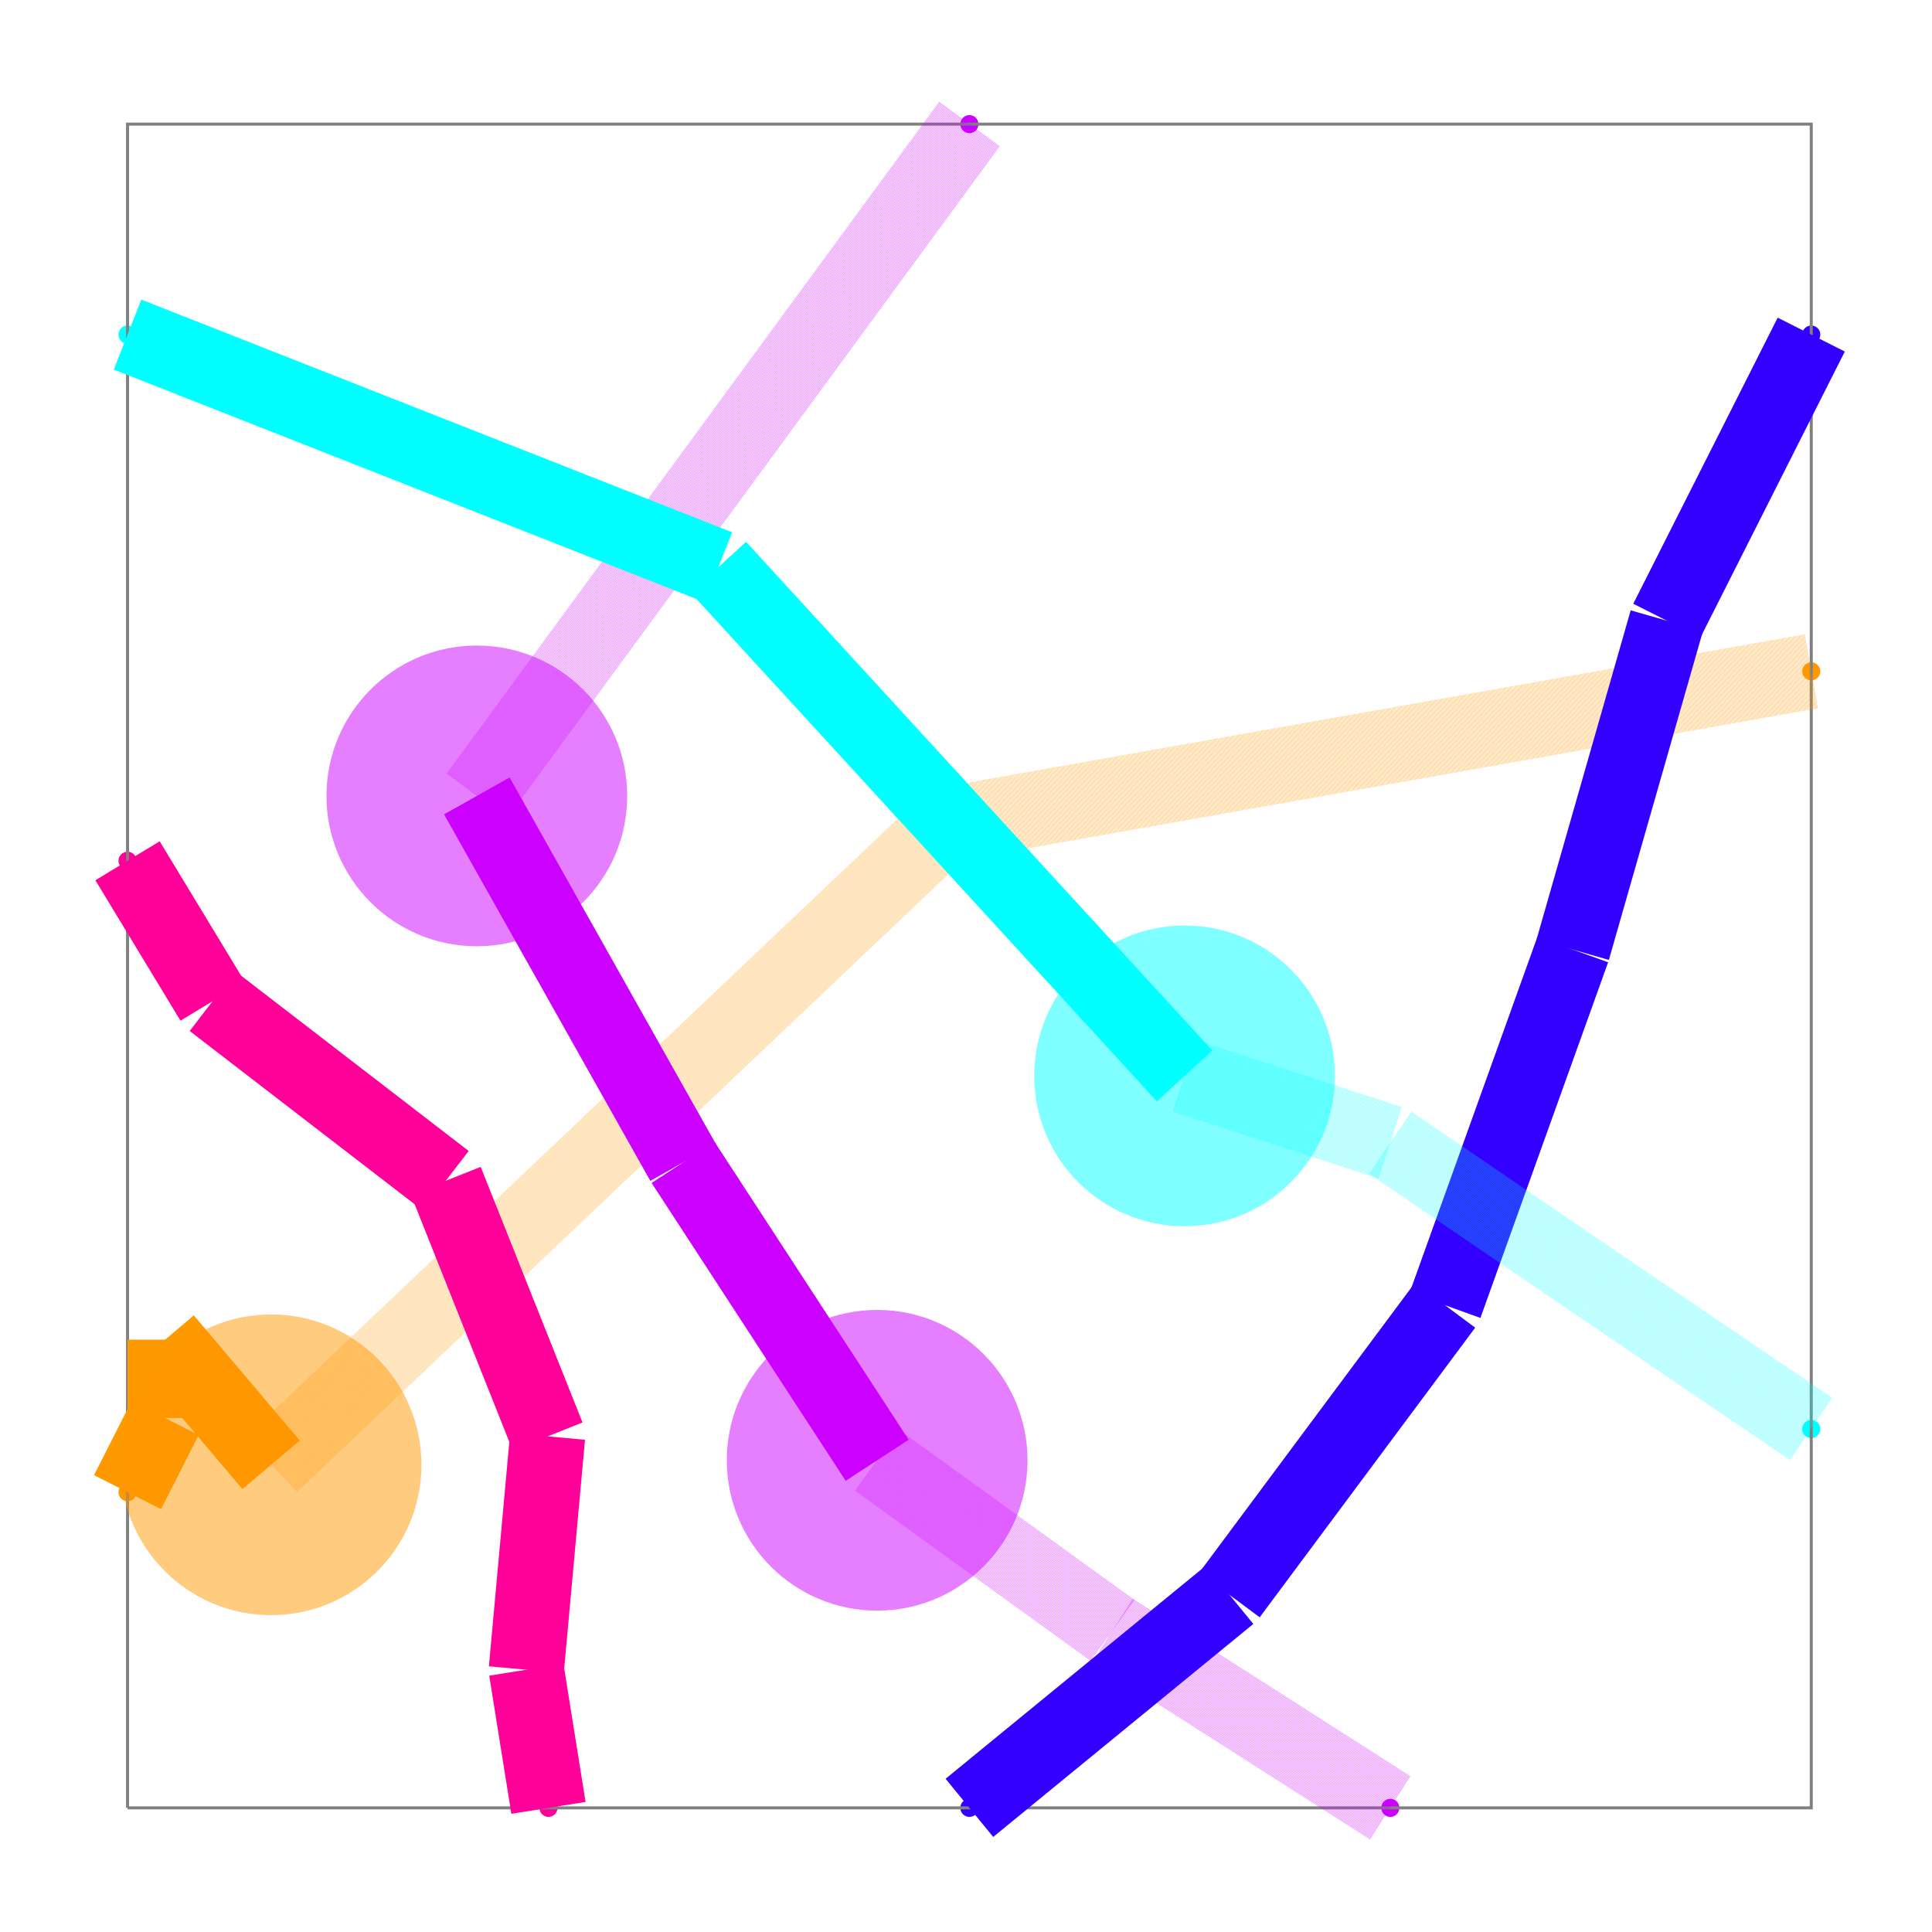
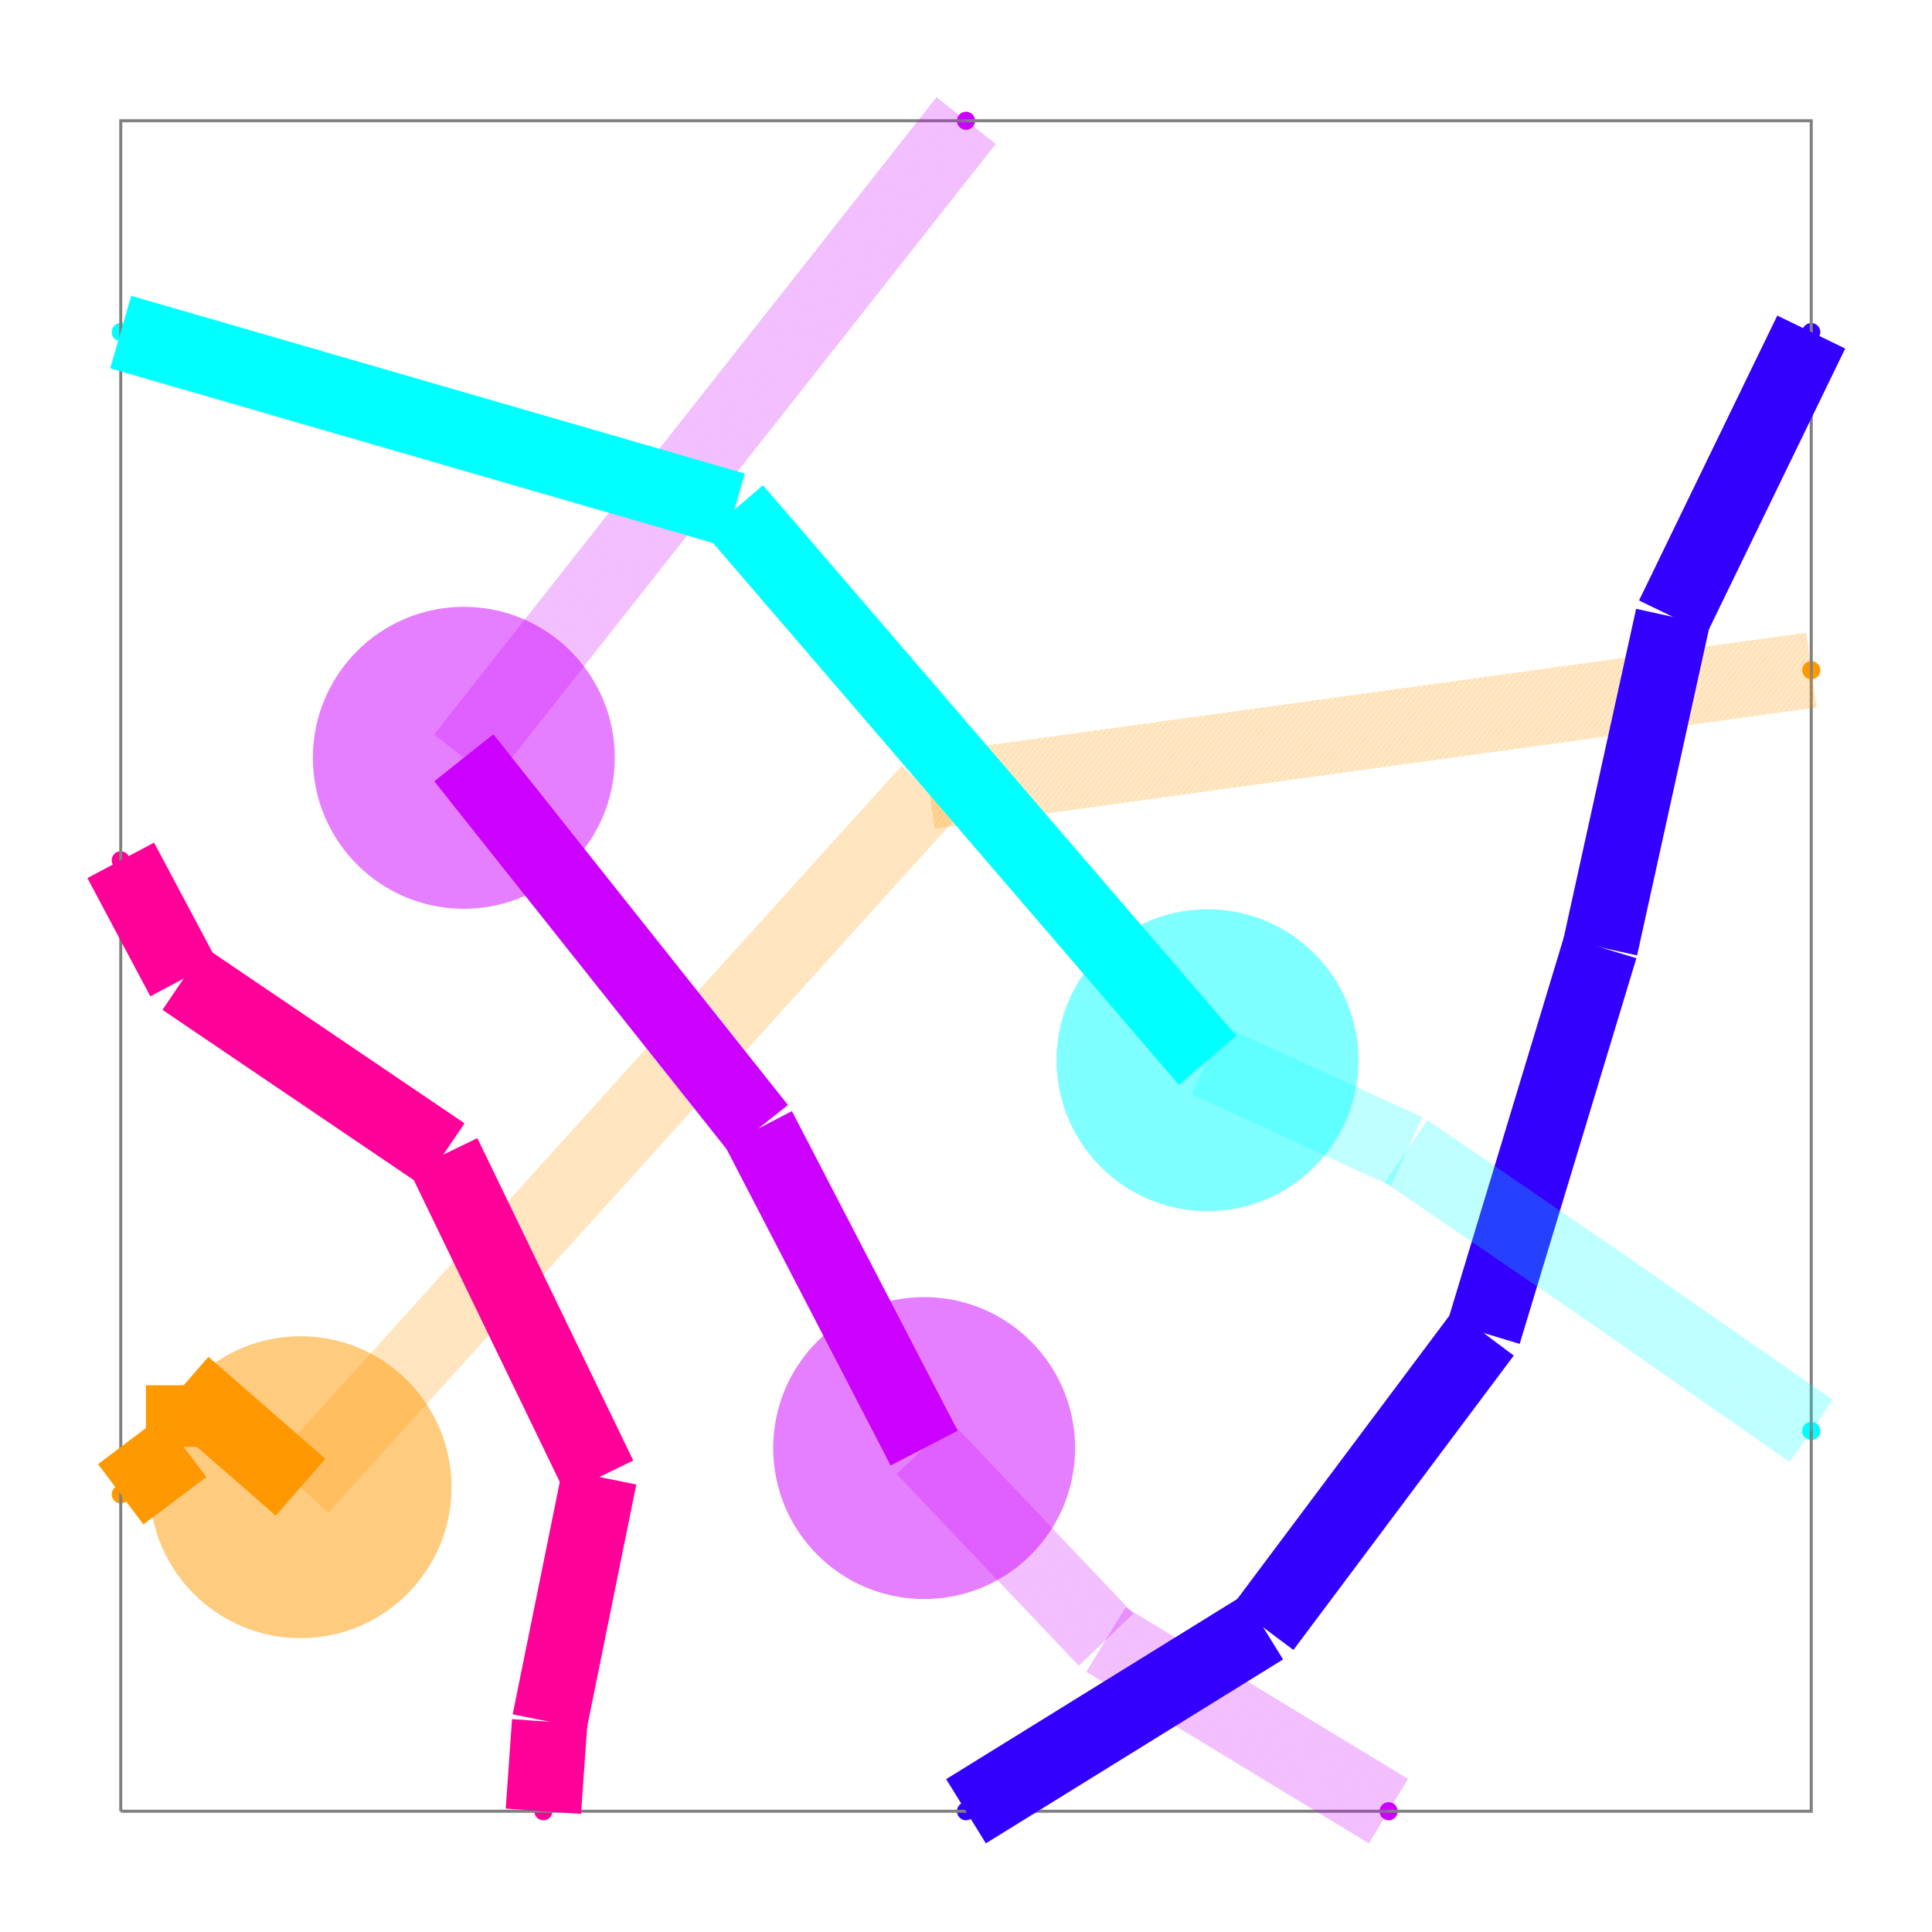
<svg xmlns="http://www.w3.org/2000/svg" width="640" height="640" viewBox="0 0 640 640">
  <g>
-     <circle data-type="point" data-label="source_trace_157 (Port z=1)" data-x="-164.609375" data-y="8.986328125" cx="600" cy="222.394" r="3" fill="hsl(36, 100%, 50%)" />
+     <circle data-type="point" data-label="source_trace_157 (Port z=1)" data-x="-164.609375" data-y="8.986328125" cx="600" cy="222" r="3" fill="hsl(36, 100%, 50%)" />
  </g>
  <g>
-     <circle data-type="point" data-label="source_trace_157 (Port z=0)" data-x="-167.96875" data-y="7.3486328125" cx="42.249" cy="494.297" r="3" fill="hsl(36, 100%, 50%)" />
+     <circle data-type="point" data-label="source_trace_157 (Port z=0)" data-x="-167.96875" data-y="7.3486328125" cx="40" cy="495" r="3" fill="hsl(36, 100%, 50%)" />
  </g>
  <g>
-     <circle data-type="point" data-label="source_net_0_mst185 (Port z=1)" data-x="-166.2890625" data-y="10.078125" cx="321.124" cy="41.124" r="3" fill="hsl(288, 100%, 50%)" />
+     <circle data-type="point" data-label="source_net_0_mst185 (Port z=1)" data-x="-166.2890625" data-y="10.078125" cx="320" cy="40" r="3" fill="hsl(288, 100%, 50%)" />
  </g>
  <g>
-     <circle data-type="point" data-label="source_net_0_mst179 (Port z=0)" data-x="-164.609375" data-y="9.658203125" cx="600" cy="110.843" r="3" fill="hsl(252, 100%, 50%)" />
+     <circle data-type="point" data-label="source_net_0_mst179 (Port z=0)" data-x="-164.609375" data-y="9.658203125" cx="600" cy="110" r="3" fill="hsl(252, 100%, 50%)" />
  </g>
  <g>
-     <circle data-type="point" data-label="source_trace_160 (Port z=0)" data-x="-167.96875" data-y="9.658203125" cx="42.249" cy="110.843" r="3" fill="hsl(180, 100%, 50%)" />
+     <circle data-type="point" data-label="source_trace_160 (Port z=0)" data-x="-167.96875" data-y="9.658203125" cx="40" cy="110" r="3" fill="hsl(180, 100%, 50%)" />
  </g>
  <g>
-     <circle data-type="point" data-label="source_trace_160 (Port z=1)" data-x="-164.609375" data-y="7.474609375" cx="600" cy="473.382" r="3" fill="hsl(180, 100%, 50%)" />
+     <circle data-type="point" data-label="source_trace_160 (Port z=1)" data-x="-164.609375" data-y="7.474609375" cx="600" cy="474" r="3" fill="hsl(180, 100%, 50%)" />
  </g>
  <g>
-     <circle data-type="point" data-label="source_net_1_mst150 (Port z=0)" data-x="-167.96875" data-y="8.6083984375" cx="42.249" cy="285.141" r="3" fill="hsl(324, 100%, 50%)" />
+     <circle data-type="point" data-label="source_net_1_mst150 (Port z=0)" data-x="-167.96875" data-y="8.6083984375" cx="40" cy="285" r="3" fill="hsl(324, 100%, 50%)" />
  </g>
  <g>
-     <circle data-type="point" data-label="source_net_0_mst179 (Port z=0)" data-x="-166.2890625" data-y="6.71875" cx="321.124" cy="598.876" r="3" fill="hsl(252, 100%, 50%)" />
+     <circle data-type="point" data-label="source_net_0_mst179 (Port z=0)" data-x="-166.2890625" data-y="6.71875" cx="320" cy="600" r="3" fill="hsl(252, 100%, 50%)" />
  </g>
  <g>
-     <circle data-type="point" data-label="source_net_0_mst185 (Port z=1)" data-x="-165.44921875" data-y="6.71875" cx="460.562" cy="598.876" r="3" fill="hsl(288, 100%, 50%)" />
+     <circle data-type="point" data-label="source_net_0_mst185 (Port z=1)" data-x="-165.44921875" data-y="6.71875" cx="460" cy="600" r="3" fill="hsl(288, 100%, 50%)" />
  </g>
  <g>
-     <circle data-type="point" data-label="source_net_1_mst150 (Port z=0)" data-x="-167.12890625" data-y="6.71875" cx="181.687" cy="598.876" r="3" fill="hsl(324, 100%, 50%)" />
+     <circle data-type="point" data-label="source_net_1_mst150 (Port z=0)" data-x="-167.12890625" data-y="6.71875" cx="180" cy="600" r="3" fill="hsl(324, 100%, 50%)" />
  </g>
-   <polyline data-points="-167.96875,6.71875 -164.609375,6.71875 -164.609375,10.078125 -167.96875,10.078125 -167.96875,6.71875" data-type="line" points="42.249,598.876 600,598.876 600,41.124 42.249,41.124 42.249,598.876" fill="none" stroke="gray" stroke-width="1" />
-   <polyline data-points="-164.609375,8.986328125 -166.33562918862376,8.68040339746359" data-type="line" points="600,222.394 313.393,273.186" fill="none" stroke="rgba(255,153,0,0.5)" stroke-width="24.904" stroke-dasharray="0.15 0.15" />
-   <polyline data-points="-166.33562918862376,8.68040339746359 -167.68229567911416,7.403212137653432" data-type="line" points="313.393,273.186 89.808,485.235" fill="none" stroke="rgba(255,153,0,0.5)" stroke-width="24.904" stroke-dasharray="0.15 0.15" />
-   <polyline data-points="-167.68229567911416,7.403212137653432 -167.89375,7.652891115604718" data-type="line" points="89.808,485.235 54.701,443.782" fill="none" stroke="hsl(36, 100%, 50%)" stroke-width="24.904" />
-   <polyline data-points="-167.89375,7.652891115604718 -167.89375,7.4965093072350895" data-type="line" points="54.701,443.782 54.701,469.746" fill="none" stroke="hsl(36, 100%, 50%)" stroke-width="24.904" />
-   <polyline data-points="-167.89375,7.4965093072350895 -167.96875,7.3486328125" data-type="line" points="54.701,469.746 42.249,494.297" fill="none" stroke="hsl(36, 100%, 50%)" stroke-width="24.904" />
-   <polyline data-points="-166.2890625,10.078125 -167.27181737373638,8.737812085824542" data-type="line" points="321.124,41.124 157.959,263.654" fill="none" stroke="rgba(204,0,255,0.5)" stroke-width="24.904" stroke-dasharray="0.15 0.15" />
-   <polyline data-points="-167.27181737373638,8.737812085824542 -166.8603063057303,8.00652416110989" data-type="line" points="157.959,263.654 226.282,385.069" fill="none" stroke="hsl(288, 100%, 50%)" stroke-width="24.904" />
-   <polyline data-points="-166.8603063057303,8.00652416110989 -166.4730799333364,7.412250881469799" data-type="line" points="226.282,385.069 290.572,483.735" fill="none" stroke="hsl(288, 100%, 50%)" stroke-width="24.904" />
-   <polyline data-points="-166.4730799333364,7.412250881469799 -166.00320004791342,7.072707180398876" data-type="line" points="290.572,483.735 368.586,540.109" fill="none" stroke="rgba(204,0,255,0.5)" stroke-width="24.904" stroke-dasharray="0.15 0.15" />
-   <polyline data-points="-166.00320004791342,7.072707180398876 -165.44921875,6.71875" data-type="line" points="368.586,540.109 460.562,598.876" fill="none" stroke="rgba(204,0,255,0.5)" stroke-width="24.904" stroke-dasharray="0.15 0.15" />
-   <polyline data-points="-164.609375,9.658203125 -164.89753915914366,9.087407866250427" data-type="line" points="600,110.843 552.157,205.611" fill="none" stroke="hsl(252, 100%, 50%)" stroke-width="24.904" />
-   <polyline data-points="-164.89753915914366,9.087407866250427 -165.0852525790484,8.431194395077117" data-type="line" points="552.157,205.611 520.991,314.561" fill="none" stroke="hsl(252, 100%, 50%)" stroke-width="24.904" />
-   <polyline data-points="-165.0852525790484,8.431194395077117 -165.3400608119433,7.721600681239226" data-type="line" points="520.991,314.561 478.686,432.374" fill="none" stroke="hsl(252, 100%, 50%)" stroke-width="24.904" />
-   <polyline data-points="-165.3400608119433,7.721600681239226 -165.77006994751267,7.1437319752771185" data-type="line" points="478.686,432.374 407.292,528.317" fill="none" stroke="hsl(252, 100%, 50%)" stroke-width="24.904" />
-   <polyline data-points="-165.77006994751267,7.1437319752771185 -166.2890625,6.71875" data-type="line" points="407.292,528.317 321.124,598.876" fill="none" stroke="hsl(252, 100%, 50%)" stroke-width="24.904" />
-   <polyline data-points="-167.96875,9.658203125 -166.78993873578705,9.194060744725833" data-type="line" points="42.249,110.843 237.965,187.904" fill="none" stroke="hsl(180, 100%, 50%)" stroke-width="24.904" />
-   <polyline data-points="-166.78993873578705,9.194060744725833 -165.85969321342452,8.179174191165698" data-type="line" points="237.965,187.904 392.412,356.404" fill="none" stroke="hsl(180, 100%, 50%)" stroke-width="24.904" />
-   <polyline data-points="-165.85969321342452,8.179174191165698 -165.44904391309302,8.045712091037027" data-type="line" points="392.412,356.404 460.591,378.562" fill="none" stroke="rgba(0,255,255,0.5)" stroke-width="24.904" stroke-dasharray="0.15 0.15" />
-   <polyline data-points="-165.44904391309302,8.045712091037027 -165.02956384752846,7.759678778763136" data-type="line" points="460.591,378.562 530.237,426.052" fill="none" stroke="rgba(0,255,255,0.5)" stroke-width="24.904" stroke-dasharray="0.15 0.15" />
-   <polyline data-points="-165.02956384752846,7.759678778763136 -164.609375,7.474609375" data-type="line" points="530.237,426.052 600,473.382" fill="none" stroke="rgba(0,255,255,0.5)" stroke-width="24.904" stroke-dasharray="0.15 0.15" />
-   <polyline data-points="-167.96875,8.6083984375 -167.79898998355307,8.32820443309169" data-type="line" points="42.249,285.141 70.434,331.661" fill="none" stroke="hsl(324, 100%, 50%)" stroke-width="24.904" />
-   <polyline data-points="-167.79898998355307,8.32820443309169 -167.33382368611856,7.969920639173255" data-type="line" points="70.434,331.661 147.665,391.146" fill="none" stroke="hsl(324, 100%, 50%)" stroke-width="24.904" />
-   <polyline data-points="-167.33382368611856,7.969920639173255 -167.13068865184076,7.459963947095893" data-type="line" points="147.665,391.146 181.391,475.813" fill="none" stroke="hsl(324, 100%, 50%)" stroke-width="24.904" />
-   <polyline data-points="-167.13068865184076,7.459963947095893 -167.1730417974364,6.994349207561887" data-type="line" points="181.391,475.813 174.359,553.118" fill="none" stroke="hsl(324, 100%, 50%)" stroke-width="24.904" />
-   <polyline data-points="-167.1730417974364,6.994349207561887 -167.12890625,6.71875" data-type="line" points="174.359,553.118 181.687,598.876" fill="none" stroke="hsl(324, 100%, 50%)" stroke-width="24.904" />
-   <circle data-type="circle" data-label="" data-x="-166.33562918862376" data-y="8.68040339746359" cx="313.393" cy="273.186" r="0.068" fill="rgba(255,153,0,0.5)" stroke="black" stroke-width="0.006" />
-   <circle data-type="circle" data-label="" data-x="-167.68229567911416" data-y="7.403212137653432" cx="89.808" cy="485.235" r="49.808" fill="rgba(255,153,0,0.5)" stroke="black" stroke-width="0.006" />
-   <circle data-type="circle" data-label="" data-x="-167.89375" data-y="7.652891115604718" cx="54.701" cy="443.782" r="0.068" fill="hsl(36, 100%, 50%)" stroke="black" stroke-width="0.006" />
-   <circle data-type="circle" data-label="" data-x="-167.89375" data-y="7.4965093072350895" cx="54.701" cy="469.746" r="0.068" fill="hsl(36, 100%, 50%)" stroke="black" stroke-width="0.006" />
-   <circle data-type="circle" data-label="" data-x="-167.27181737373638" data-y="8.737812085824542" cx="157.959" cy="263.654" r="49.808" fill="rgba(204,0,255,0.5)" stroke="black" stroke-width="0.006" />
-   <circle data-type="circle" data-label="" data-x="-166.8603063057303" data-y="8.00652416110989" cx="226.282" cy="385.069" r="0.068" fill="hsl(288, 100%, 50%)" stroke="black" stroke-width="0.006" />
-   <circle data-type="circle" data-label="" data-x="-166.4730799333364" data-y="7.412250881469799" cx="290.572" cy="483.735" r="49.808" fill="rgba(204,0,255,0.5)" stroke="black" stroke-width="0.006" />
-   <circle data-type="circle" data-label="" data-x="-166.00320004791342" data-y="7.072707180398876" cx="368.586" cy="540.109" r="0.068" fill="rgba(204,0,255,0.5)" stroke="black" stroke-width="0.006" />
-   <circle data-type="circle" data-label="" data-x="-164.89753915914366" data-y="9.087407866250427" cx="552.157" cy="205.611" r="0.068" fill="hsl(252, 100%, 50%)" stroke="black" stroke-width="0.006" />
-   <circle data-type="circle" data-label="" data-x="-165.0852525790484" data-y="8.431194395077117" cx="520.991" cy="314.561" r="0.068" fill="hsl(252, 100%, 50%)" stroke="black" stroke-width="0.006" />
-   <circle data-type="circle" data-label="" data-x="-165.3400608119433" data-y="7.721600681239226" cx="478.686" cy="432.374" r="0.068" fill="hsl(252, 100%, 50%)" stroke="black" stroke-width="0.006" />
-   <circle data-type="circle" data-label="" data-x="-165.77006994751267" data-y="7.1437319752771185" cx="407.292" cy="528.317" r="0.068" fill="hsl(252, 100%, 50%)" stroke="black" stroke-width="0.006" />
-   <circle data-type="circle" data-label="" data-x="-166.78993873578705" data-y="9.194060744725833" cx="237.965" cy="187.904" r="0.068" fill="hsl(180, 100%, 50%)" stroke="black" stroke-width="0.006" />
-   <circle data-type="circle" data-label="" data-x="-165.85969321342452" data-y="8.179174191165698" cx="392.412" cy="356.404" r="49.808" fill="rgba(0,255,255,0.5)" stroke="black" stroke-width="0.006" />
-   <circle data-type="circle" data-label="" data-x="-165.44904391309302" data-y="8.045712091037027" cx="460.591" cy="378.562" r="0.068" fill="rgba(0,255,255,0.5)" stroke="black" stroke-width="0.006" />
-   <circle data-type="circle" data-label="" data-x="-165.02956384752846" data-y="7.759678778763136" cx="530.237" cy="426.052" r="0.068" fill="rgba(0,255,255,0.5)" stroke="black" stroke-width="0.006" />
-   <circle data-type="circle" data-label="" data-x="-167.79898998355307" data-y="8.32820443309169" cx="70.434" cy="331.661" r="0.068" fill="hsl(324, 100%, 50%)" stroke="black" stroke-width="0.006" />
-   <circle data-type="circle" data-label="" data-x="-167.33382368611856" data-y="7.969920639173255" cx="147.665" cy="391.146" r="0.068" fill="hsl(324, 100%, 50%)" stroke="black" stroke-width="0.006" />
-   <circle data-type="circle" data-label="" data-x="-167.13068865184076" data-y="7.459963947095893" cx="181.391" cy="475.813" r="0.068" fill="hsl(324, 100%, 50%)" stroke="black" stroke-width="0.006" />
-   <circle data-type="circle" data-label="" data-x="-167.1730417974364" data-y="6.994349207561887" cx="174.359" cy="553.118" r="0.068" fill="hsl(324, 100%, 50%)" stroke="black" stroke-width="0.006" />
+   <polyline data-points="-167.96875,6.71875 -164.609375,6.71875 -164.609375,10.078125 -167.96875,10.078125 -167.96875,6.71875" data-type="line" points="40,600 600,600 600,40 40,40 40,600" fill="none" stroke="gray" stroke-width="1" />
+   <polyline data-points="-164.609375,8.986328125 -166.36198318736783,8.745276337753788" data-type="line" points="600,222 307.844,262.183" fill="none" stroke="rgba(255,153,0,0.5)" stroke-width="25.005" stroke-dasharray="0.15 0.15" />
+   <polyline data-points="-166.36198318736783,8.745276337753788 -167.6114062700291,7.362738239974024" data-type="line" points="307.844,262.183 99.568,492.649" fill="none" stroke="rgba(255,153,0,0.5)" stroke-width="25.005" stroke-dasharray="0.15 0.15" />
+   <polyline data-points="-167.6114062700291,7.362738239974024 -167.84375,7.5652713662531355" data-type="line" points="99.568,492.649 60.837,458.887" fill="none" stroke="hsl(36, 100%, 50%)" stroke-width="25.005" />
+   <polyline data-points="-167.84375,7.5652713662531355 -167.84375,7.442840403310229" data-type="line" points="60.837,458.887 60.837,479.296" fill="none" stroke="hsl(36, 100%, 50%)" stroke-width="25.005" />
+   <polyline data-points="-167.84375,7.442840403310229 -167.96875,7.3486328125" data-type="line" points="60.837,479.296 40,495" fill="none" stroke="hsl(36, 100%, 50%)" stroke-width="25.005" />
+   <polyline data-points="-166.2890625,10.078125 -167.28699114724435,8.812176948174464" data-type="line" points="320,40 153.648,251.031" fill="none" stroke="rgba(204,0,255,0.5)" stroke-width="25.005" stroke-dasharray="0.15 0.15" />
+   <polyline data-points="-167.28699114724435,8.812176948174464 -166.70159444858842,8.07551909731826" data-type="line" points="153.648,251.031 251.232,373.83" fill="none" stroke="hsl(288, 100%, 50%)" stroke-width="25.005" />
+   <polyline data-points="-166.70159444858842,8.07551909731826 -166.37221946150115,7.440435515285838" data-type="line" points="251.232,373.83 306.138,479.697" fill="none" stroke="hsl(288, 100%, 50%)" stroke-width="25.005" />
+   <polyline data-points="-166.37221946150115,7.440435515285838 -166.01061551981002,7.05971496306021" data-type="line" points="306.138,479.697 366.416,543.162" fill="none" stroke="rgba(204,0,255,0.5)" stroke-width="25.005" stroke-dasharray="0.15 0.15" />
+   <polyline data-points="-166.01061551981002,7.05971496306021 -165.44921875,6.71875" data-type="line" points="366.416,543.162 460,600" fill="none" stroke="rgba(204,0,255,0.5)" stroke-width="25.005" stroke-dasharray="0.15 0.15" />
+   <polyline data-points="-164.609375,9.658203125 -164.884146447029,9.092107699452626" data-type="line" points="600,110 554.196,204.367" fill="none" stroke="hsl(252, 100%, 50%)" stroke-width="25.005" />
+   <polyline data-points="-164.884146447029,9.092107699452626 -165.0286910826624,8.435651432249497" data-type="line" points="554.196,204.367 530.101,313.797" fill="none" stroke="hsl(252, 100%, 50%)" stroke-width="25.005" />
+   <polyline data-points="-165.0286910826624,8.435651432249497 -165.26059308149235,7.669221851271217" data-type="line" points="530.101,313.797 491.443,441.559" fill="none" stroke="hsl(252, 100%, 50%)" stroke-width="25.005" />
+   <polyline data-points="-165.26059308149235,7.669221851271217 -165.69848104079588,7.084240402777565" data-type="line" points="491.443,441.559 418.449,539.074" fill="none" stroke="hsl(252, 100%, 50%)" stroke-width="25.005" />
+   <polyline data-points="-165.69848104079588,7.084240402777565 -166.2890625,6.71875" data-type="line" points="418.449,539.074 320,600" fill="none" stroke="hsl(252, 100%, 50%)" stroke-width="25.005" />
+   <polyline data-points="-167.96875,9.658203125 -166.74944104728326,9.304950330813009" data-type="line" points="40,110 243.256,168.886" fill="none" stroke="hsl(180, 100%, 50%)" stroke-width="25.005" />
+   <polyline data-points="-166.74944104728326,9.304950330813009 -165.80906164695546,8.211226222874235" data-type="line" points="243.256,168.886 400.015,351.208" fill="none" stroke="hsl(180, 100%, 50%)" stroke-width="25.005" />
+   <polyline data-points="-165.80906164695546,8.211226222874235 -165.41383249084654,8.030105438778476" data-type="line" points="400.015,351.208 465.899,381.4" fill="none" stroke="rgba(0,255,255,0.5)" stroke-width="25.005" stroke-dasharray="0.15 0.15" />
+   <polyline data-points="-165.41383249084654,8.030105438778476 -165.02304265536702,7.76281754772094" data-type="line" points="465.899,381.4 531.043,425.956" fill="none" stroke="rgba(0,255,255,0.5)" stroke-width="25.005" stroke-dasharray="0.15 0.15" />
+   <polyline data-points="-165.02304265536702,7.76281754772094 -164.609375,7.474609375" data-type="line" points="531.043,425.956 600,474" fill="none" stroke="rgba(0,255,255,0.5)" stroke-width="25.005" stroke-dasharray="0.15 0.15" />
+   <polyline data-points="-167.96875,8.6083984375 -167.84375,8.373398756766873" data-type="line" points="40,285 60.837,324.174" fill="none" stroke="hsl(324, 100%, 50%)" stroke-width="25.005" />
+   <polyline data-points="-167.84375,8.373398756766873 -167.32759928253216,8.023735287110501" data-type="line" points="60.837,324.174 146.878,382.462" fill="none" stroke="hsl(324, 100%, 50%)" stroke-width="25.005" />
+   <polyline data-points="-167.32759928253216,8.023735287110501 -167.01776221479798,7.382992036383996" data-type="line" points="146.878,382.462 198.527,489.272" fill="none" stroke="hsl(324, 100%, 50%)" stroke-width="25.005" />
+   <polyline data-points="-167.01776221479798,7.382992036383996 -167.1163802527288,6.896529243193288" data-type="line" points="198.527,489.272 182.088,570.365" fill="none" stroke="hsl(324, 100%, 50%)" stroke-width="25.005" />
+   <polyline data-points="-167.1163802527288,6.896529243193288 -167.12890625,6.71875" data-type="line" points="182.088,570.365 180,600" fill="none" stroke="hsl(324, 100%, 50%)" stroke-width="25.005" />
+   <circle data-type="circle" data-label="" data-x="-166.36198318736783" data-y="8.745276337753788" cx="307.844" cy="262.183" r="0.068" fill="rgba(255,153,0,0.5)" stroke="black" stroke-width="0.006" />
+   <circle data-type="circle" data-label="" data-x="-167.6114062700291" data-y="7.362738239974024" cx="99.568" cy="492.649" r="50.009" fill="rgba(255,153,0,0.5)" stroke="black" stroke-width="0.006" />
+   <circle data-type="circle" data-label="" data-x="-167.84375" data-y="7.5652713662531355" cx="60.837" cy="458.887" r="0.068" fill="hsl(36, 100%, 50%)" stroke="black" stroke-width="0.006" />
+   <circle data-type="circle" data-label="" data-x="-167.84375" data-y="7.442840403310229" cx="60.837" cy="479.296" r="0.068" fill="hsl(36, 100%, 50%)" stroke="black" stroke-width="0.006" />
+   <circle data-type="circle" data-label="" data-x="-167.28699114724435" data-y="8.812176948174464" cx="153.648" cy="251.031" r="50.009" fill="rgba(204,0,255,0.5)" stroke="black" stroke-width="0.006" />
+   <circle data-type="circle" data-label="" data-x="-166.70159444858842" data-y="8.07551909731826" cx="251.232" cy="373.83" r="0.068" fill="hsl(288, 100%, 50%)" stroke="black" stroke-width="0.006" />
+   <circle data-type="circle" data-label="" data-x="-166.37221946150115" data-y="7.440435515285838" cx="306.138" cy="479.697" r="50.009" fill="rgba(204,0,255,0.5)" stroke="black" stroke-width="0.006" />
+   <circle data-type="circle" data-label="" data-x="-166.01061551981002" data-y="7.05971496306021" cx="366.416" cy="543.162" r="0.068" fill="rgba(204,0,255,0.5)" stroke="black" stroke-width="0.006" />
+   <circle data-type="circle" data-label="" data-x="-164.884146447029" data-y="9.092107699452626" cx="554.196" cy="204.367" r="0.068" fill="hsl(252, 100%, 50%)" stroke="black" stroke-width="0.006" />
+   <circle data-type="circle" data-label="" data-x="-165.0286910826624" data-y="8.435651432249497" cx="530.101" cy="313.797" r="0.068" fill="hsl(252, 100%, 50%)" stroke="black" stroke-width="0.006" />
+   <circle data-type="circle" data-label="" data-x="-165.26059308149235" data-y="7.669221851271217" cx="491.443" cy="441.559" r="0.068" fill="hsl(252, 100%, 50%)" stroke="black" stroke-width="0.006" />
+   <circle data-type="circle" data-label="" data-x="-165.69848104079588" data-y="7.084240402777565" cx="418.449" cy="539.074" r="0.068" fill="hsl(252, 100%, 50%)" stroke="black" stroke-width="0.006" />
+   <circle data-type="circle" data-label="" data-x="-166.74944104728326" data-y="9.304950330813009" cx="243.256" cy="168.886" r="0.068" fill="hsl(180, 100%, 50%)" stroke="black" stroke-width="0.006" />
+   <circle data-type="circle" data-label="" data-x="-165.80906164695546" data-y="8.211226222874235" cx="400.015" cy="351.208" r="50.009" fill="rgba(0,255,255,0.5)" stroke="black" stroke-width="0.006" />
+   <circle data-type="circle" data-label="" data-x="-165.41383249084654" data-y="8.030105438778476" cx="465.899" cy="381.4" r="0.068" fill="rgba(0,255,255,0.5)" stroke="black" stroke-width="0.006" />
+   <circle data-type="circle" data-label="" data-x="-165.02304265536702" data-y="7.76281754772094" cx="531.043" cy="425.956" r="0.068" fill="rgba(0,255,255,0.5)" stroke="black" stroke-width="0.006" />
+   <circle data-type="circle" data-label="" data-x="-167.84375" data-y="8.373398756766873" cx="60.837" cy="324.174" r="0.068" fill="hsl(324, 100%, 50%)" stroke="black" stroke-width="0.006" />
+   <circle data-type="circle" data-label="" data-x="-167.32759928253216" data-y="8.023735287110501" cx="146.878" cy="382.462" r="0.068" fill="hsl(324, 100%, 50%)" stroke="black" stroke-width="0.006" />
+   <circle data-type="circle" data-label="" data-x="-167.01776221479798" data-y="7.382992036383996" cx="198.527" cy="489.272" r="0.068" fill="hsl(324, 100%, 50%)" stroke="black" stroke-width="0.006" />
+   <circle data-type="circle" data-label="" data-x="-167.1163802527288" data-y="6.896529243193288" cx="182.088" cy="570.365" r="0.068" fill="hsl(324, 100%, 50%)" stroke="black" stroke-width="0.006" />
  <g id="crosshair" style="display: none">
    <line id="crosshair-h" y1="0" y2="640" stroke="#666" stroke-width="0.5" />
    <line id="crosshair-v" x1="0" x2="640" stroke="#666" stroke-width="0.5" />
    <text id="coordinates" font-family="monospace" font-size="12" fill="#666" />
  </g>
</svg>
